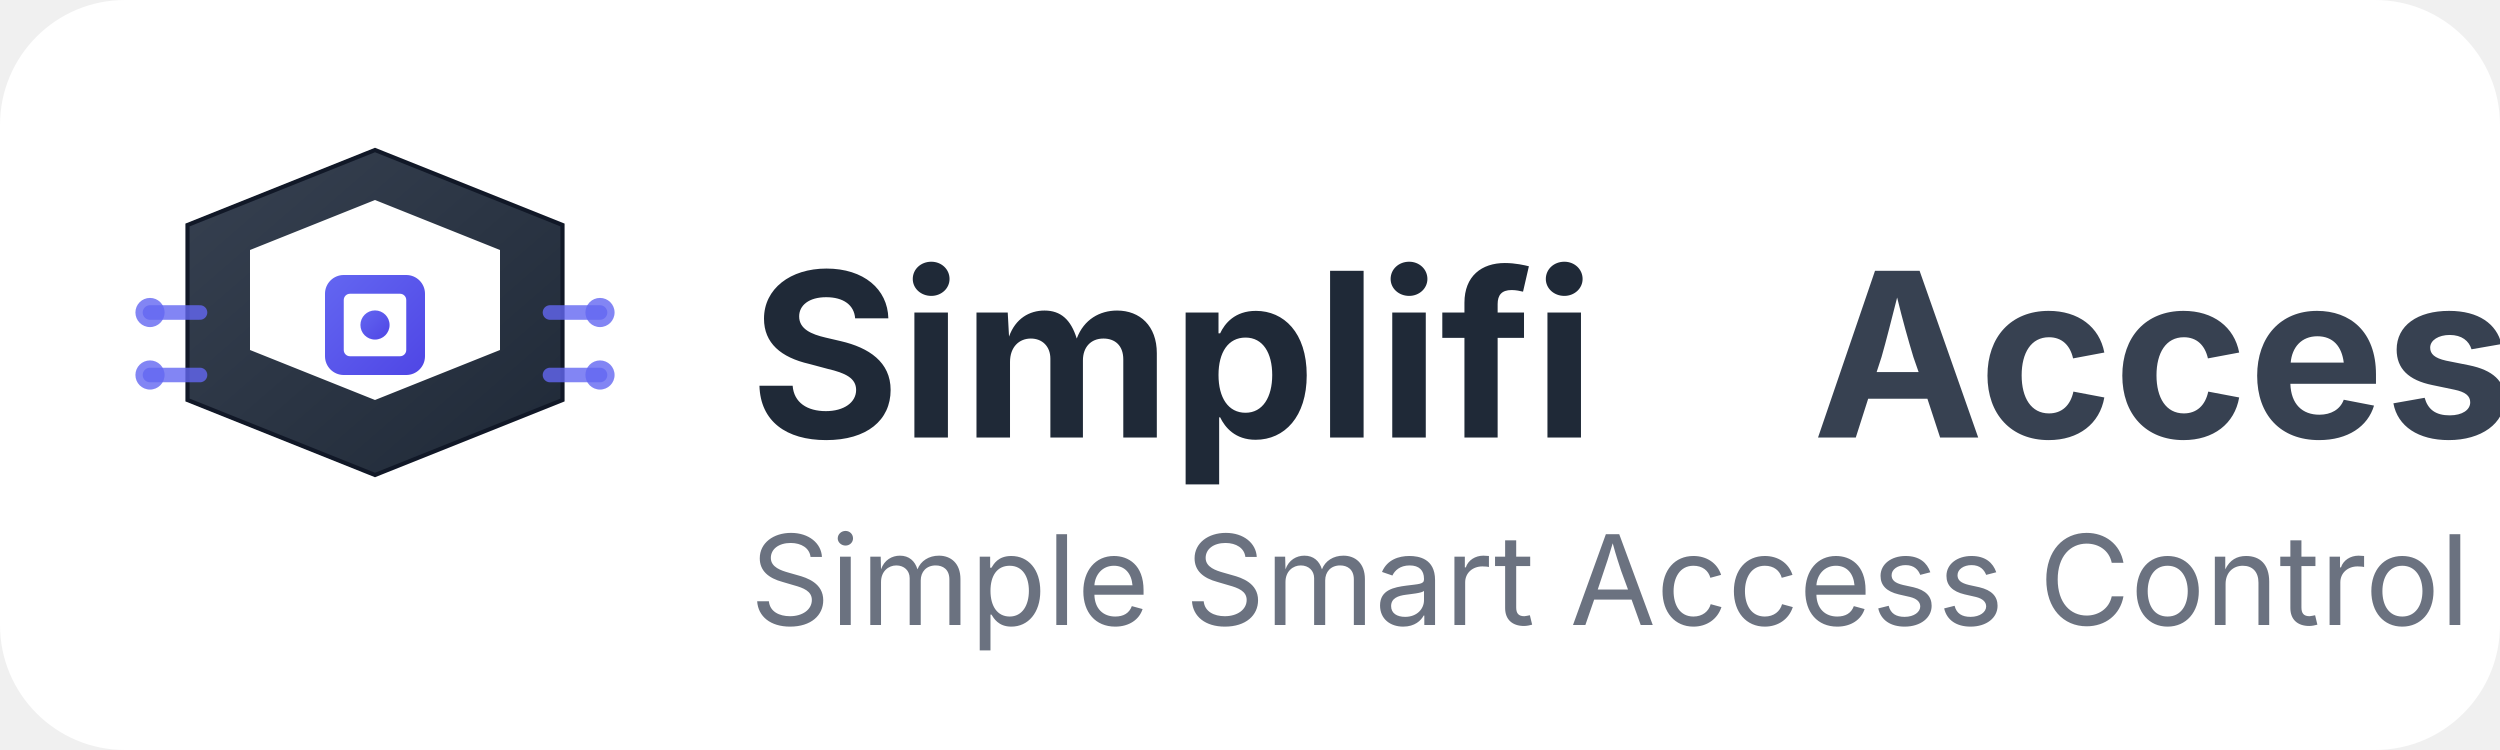
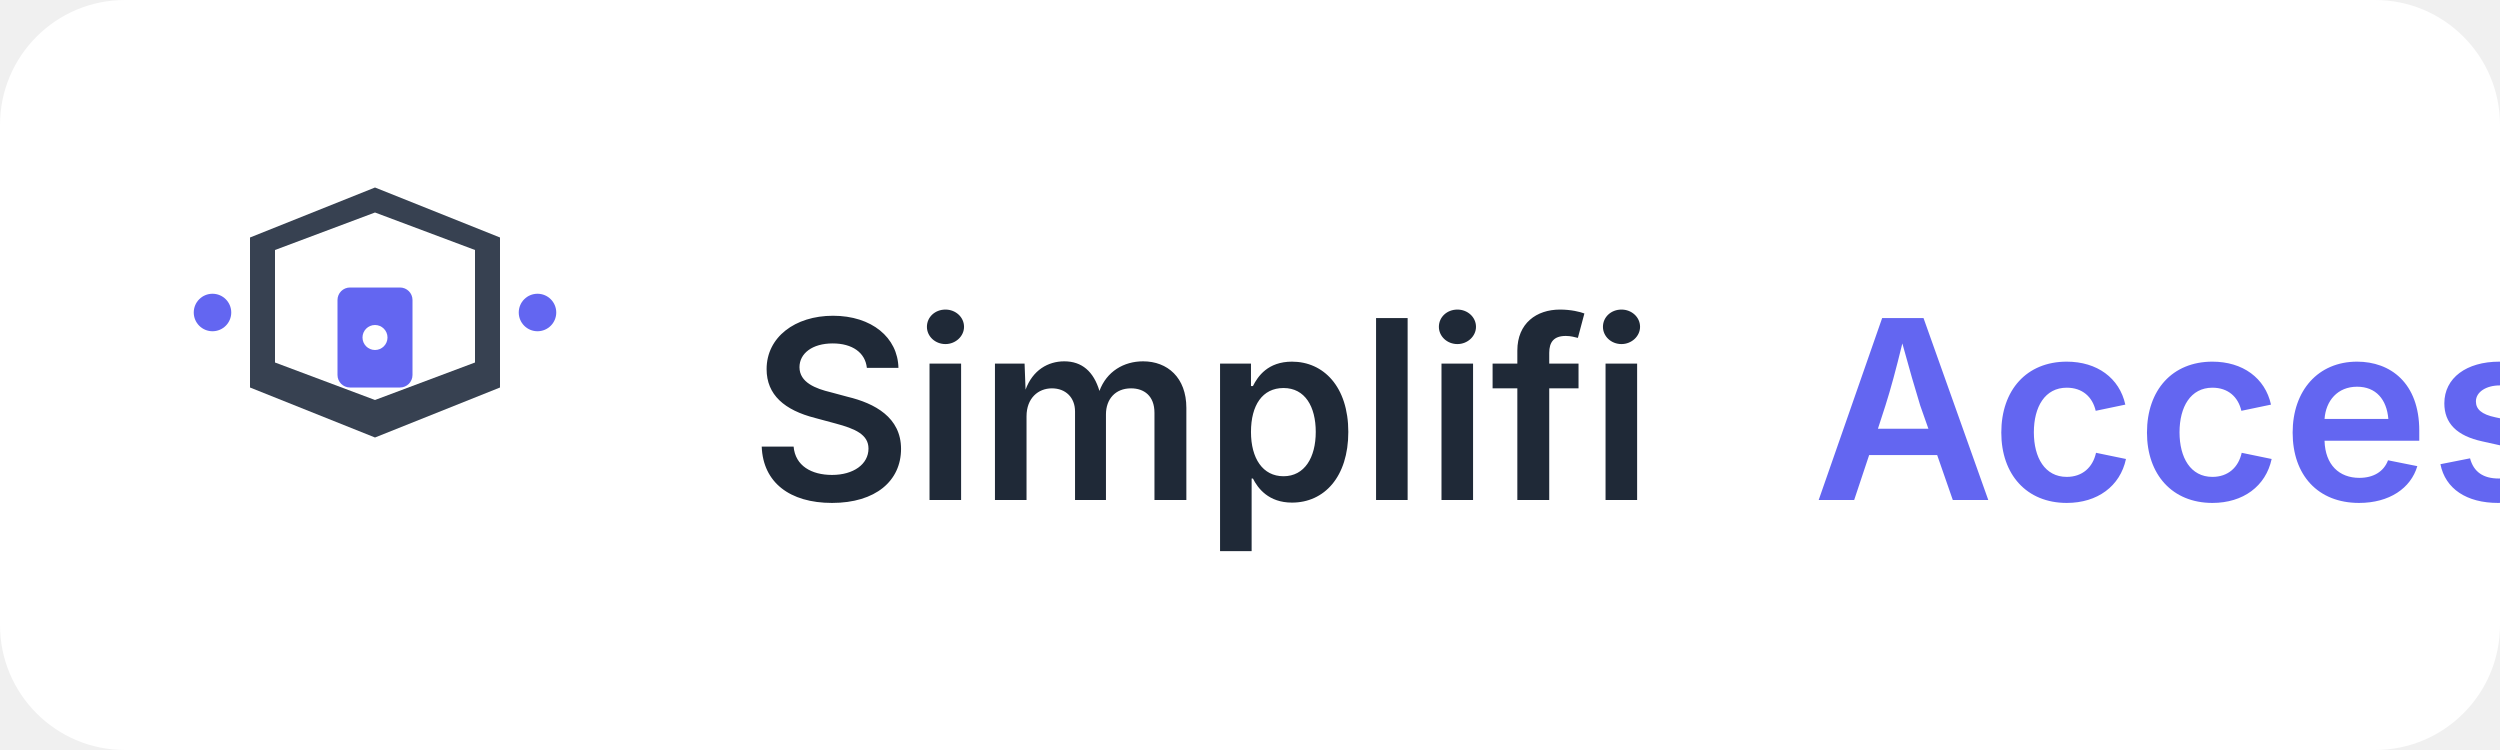
<svg xmlns="http://www.w3.org/2000/svg" width="120" height="36" viewBox="0 0 120 36" fill="none">
  <rect width="120" height="36" rx="6" fill="white" />
-   <g transform="translate(6, 6)">
-     <defs>
-       <linearGradient id="shieldGradientNav" x1="0%" y1="0%" x2="100%" y2="100%">
-         <stop offset="0%" style="stop-color:#374151;stop-opacity:1" />
-         <stop offset="100%" style="stop-color:#1f2937;stop-opacity:1" />
-       </linearGradient>
-       <linearGradient id="accentGradientNav" x1="0%" y1="0%" x2="100%" y2="100%">
-         <stop offset="0%" style="stop-color:#6366f1;stop-opacity:1" />
-         <stop offset="100%" style="stop-color:#4f46e5;stop-opacity:1" />
-       </linearGradient>
-     </defs>
-     <path d="M12 1.2L21 4.8V13.2L12 16.8L3 13.2V4.8L12 1.2Z" fill="url(#shieldGradientNav)" stroke="#111827" stroke-width="0.2" />
-     <path d="M12 3.6L18 6V10.8L12 13.2L6 10.8V6L12 3.6Z" fill="white" />
-     <rect x="9.6" y="7.2" width="4.8" height="4.8" rx="0.9" fill="url(#accentGradientNav)" />
-     <rect x="10.5" y="8.1" width="3" height="3" rx="0.3" fill="white" />
-     <circle cx="12" cy="9.6" r="0.7" fill="url(#accentGradientNav)" />
-     <path d="M1.2 9L3.6 9M20.4 9L22.8 9M1.2 12L3.6 12M20.4 12L22.8 12" stroke="#6366f1" stroke-width="0.7" stroke-linecap="round" opacity="0.8" />
-     <circle cx="1.2" cy="9" r="0.7" fill="#6366f1" opacity="0.8" />
-     <circle cx="22.8" cy="9" r="0.7" fill="#6366f1" opacity="0.8" />
-     <circle cx="1.2" cy="12" r="0.7" fill="#6366f1" opacity="0.8" />
-     <circle cx="22.8" cy="12" r="0.7" fill="#6366f1" opacity="0.8" />
+   <g transform="translate(9, 9)">
+     <path d="M9 0L15 2.4V9.6L9 12L3 9.6V2.4L9 0Z" fill="#374151" />
+     <path d="M9 1.2L13.8 3V8.4L9 10.2L4.2 8.4V3L9 1.2Z" fill="white" />
+     <rect x="7.2" y="4.8" width="3.6" height="4.8" rx="0.6" fill="#6366f1" />
+     <circle cx="9" cy="7.2" r="0.6" fill="white" />
+     <circle cx="1.2" cy="6" r="0.9" fill="#6366f1" />
+     <circle cx="16.8" cy="6" r="0.9" fill="#6366f1" />
  </g>
-   <g transform="translate(36, 9)">
-     <text x="0" y="12" font-family="Inter, 'Segoe UI', Tahoma, Geneva, Verdana, sans-serif" font-size="11" font-weight="700" fill="#1f2937">Simplifi</text>
-     <text x="51" y="12" font-family="Inter, 'Segoe UI', Tahoma, Geneva, Verdana, sans-serif" font-size="11" font-weight="700" fill="#374151">Access</text>
-     <text x="0" y="21" font-family="Inter, 'Segoe UI', Tahoma, Geneva, Verdana, sans-serif" font-size="6" font-weight="400" fill="#6b7280">Simple Smart Access Control</text>
+   <g transform="translate(36, 12)">
+     <text x="0" y="12" font-family="Inter, 'Segoe UI', Tahoma, Geneva, Verdana, sans-serif" font-size="12" font-weight="600" fill="#1f2937">Simplifi</text>
+     <text x="51" y="12" font-family="Inter, 'Segoe UI', Tahoma, Geneva, Verdana, sans-serif" font-size="12" font-weight="600" fill="#6366f1">Access</text>
  </g>
</svg>
